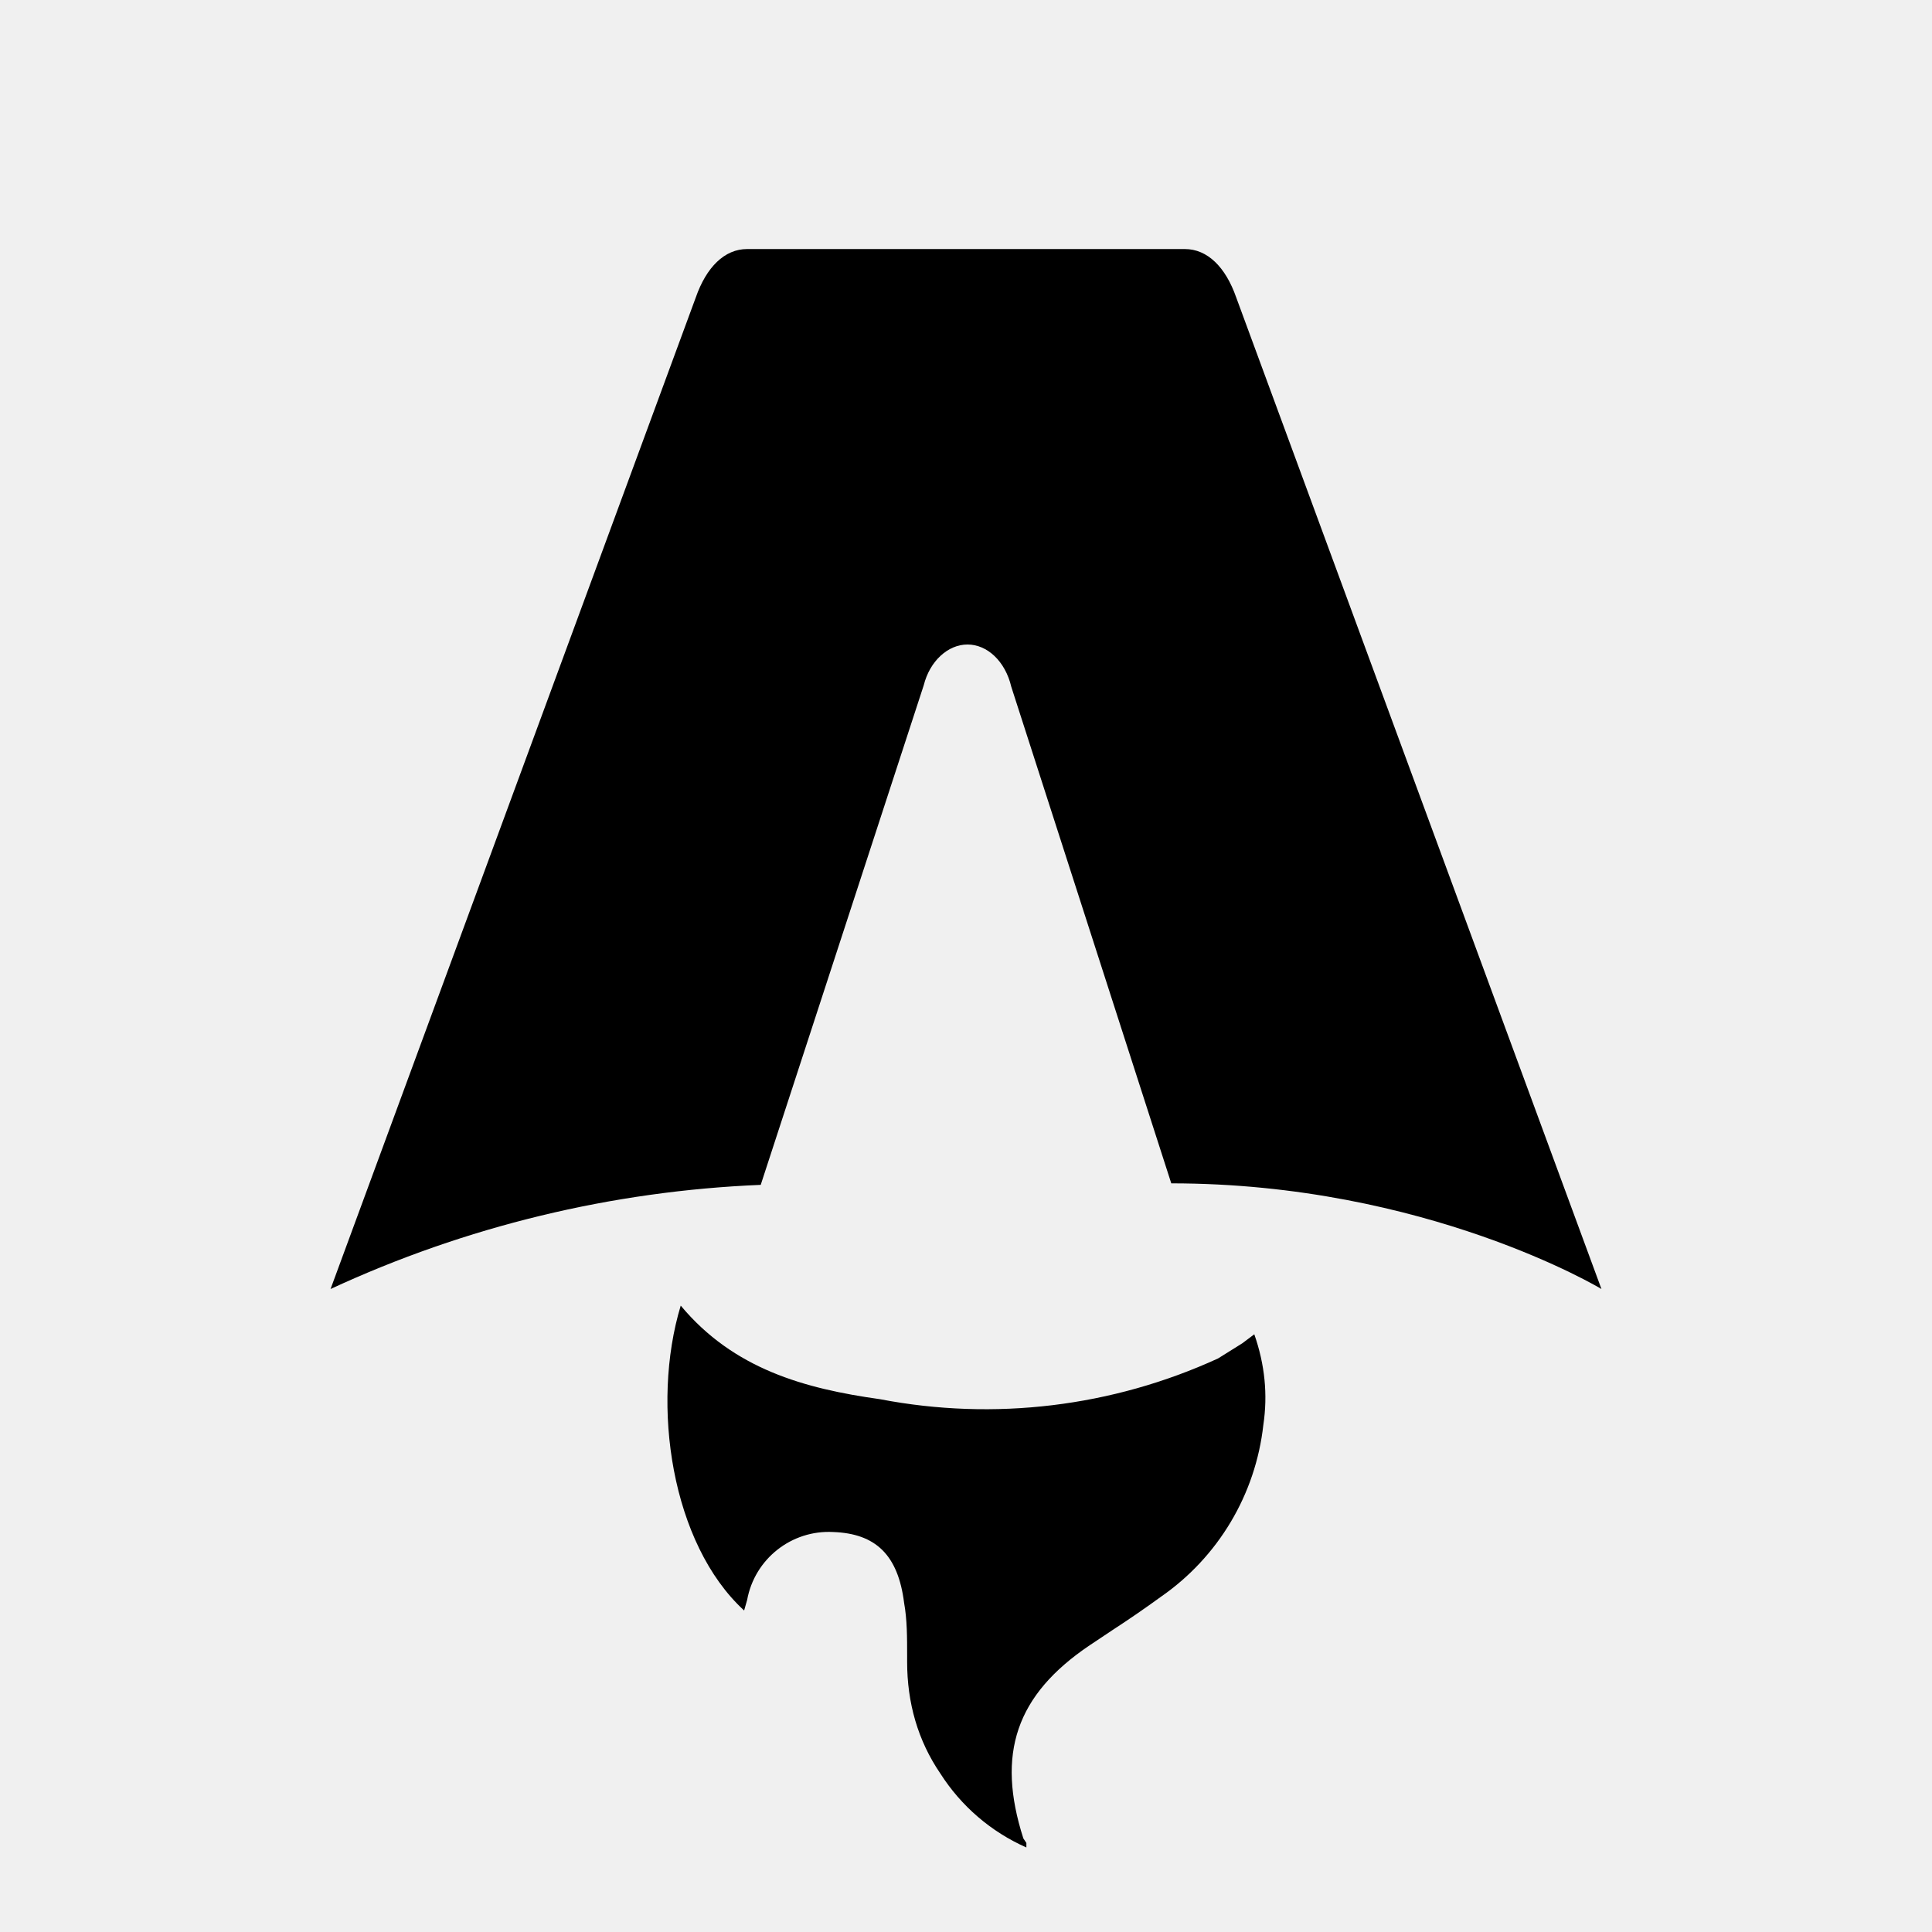
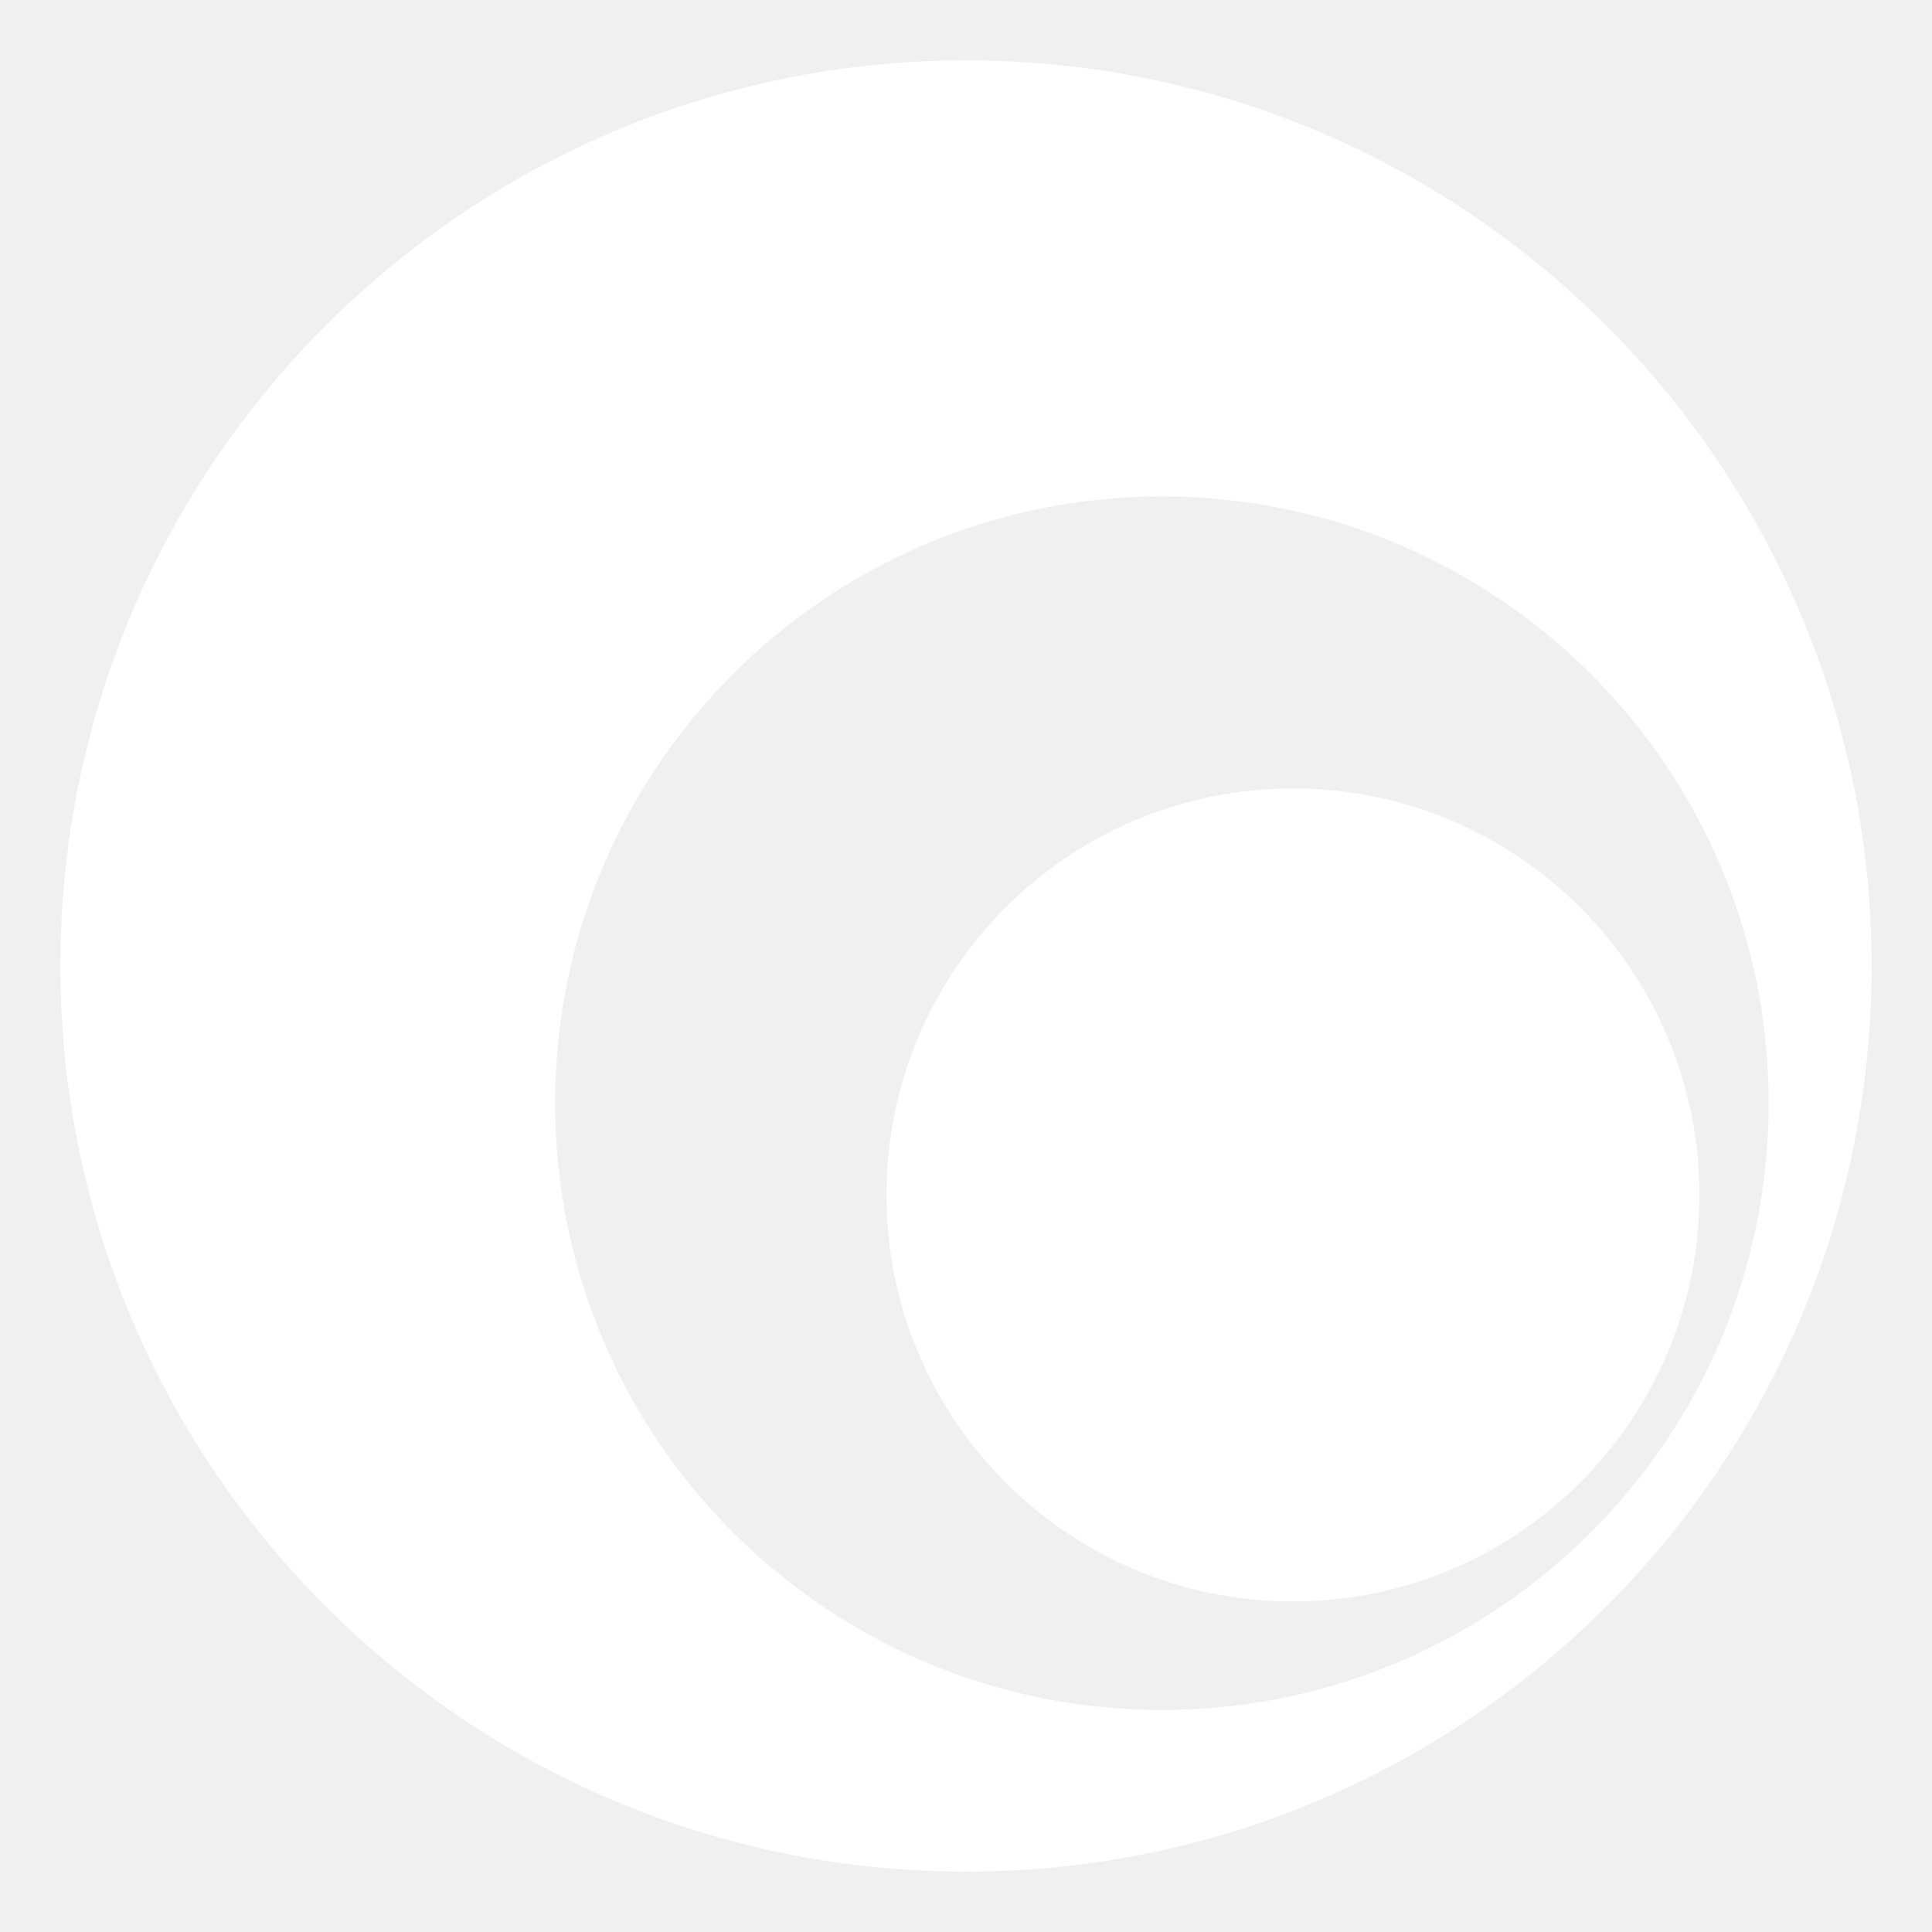
- <svg xmlns="http://www.w3.org/2000/svg" fill="none" viewBox="0 0 128 128">
-   <path d="M50.4 78.5a75.1 75.1 0 0 0-28.5 6.9l24.2-65.7c.7-2 1.9-3.2 3.4-3.2h29c1.5 0 2.7 1.2 3.4 3.2l24.2 65.7s-11.6-7-28.5-7L67 45.5c-.4-1.7-1.6-2.8-2.9-2.8-1.3 0-2.5 1.1-2.9 2.7L50.4 78.5Zm-1.1 28.2Zm-4.2-20.2c-2 6.6-.6 15.8 4.2 20.2a17.5 17.5 0 0 1 .2-.7 5.5 5.5 0 0 1 5.7-4.5c2.8.1 4.3 1.5 4.7 4.7.2 1.1.2 2.3.2 3.5v.4c0 2.7.7 5.2 2.2 7.4a13 13 0 0 0 5.7 4.9v-.3l-.2-.3c-1.8-5.6-.5-9.5 4.4-12.8l1.5-1a73 73 0 0 0 3.2-2.2 16 16 0 0 0 6.8-11.4c.3-2 .1-4-.6-6l-.8.6-1.6 1a37 37 0 0 1-22.4 2.7c-5-.7-9.7-2-13.2-6.2Z" />
-   <style>
-         path { fill: #000; }
-         @media (prefers-color-scheme: dark) {
-             path { fill: #FFF; }
-         }
-     </style>
+ <svg xmlns="http://www.w3.org/2000/svg" viewBox="0 0 128 128">
+   <defs>
+     <mask id="gap">
+       <rect width="128" height="128" fill="#fff" />
+       <circle cx="76.98" cy="73.09" r="40.2" fill="#000" />
+     </mask>
+   </defs>
+   <circle cx="64" cy="64" r="60" fill="#fff" mask="url(#gap)" />
+   <circle cx="85.66" cy="79.17" r="26.93" fill="#fff" />
</svg>
